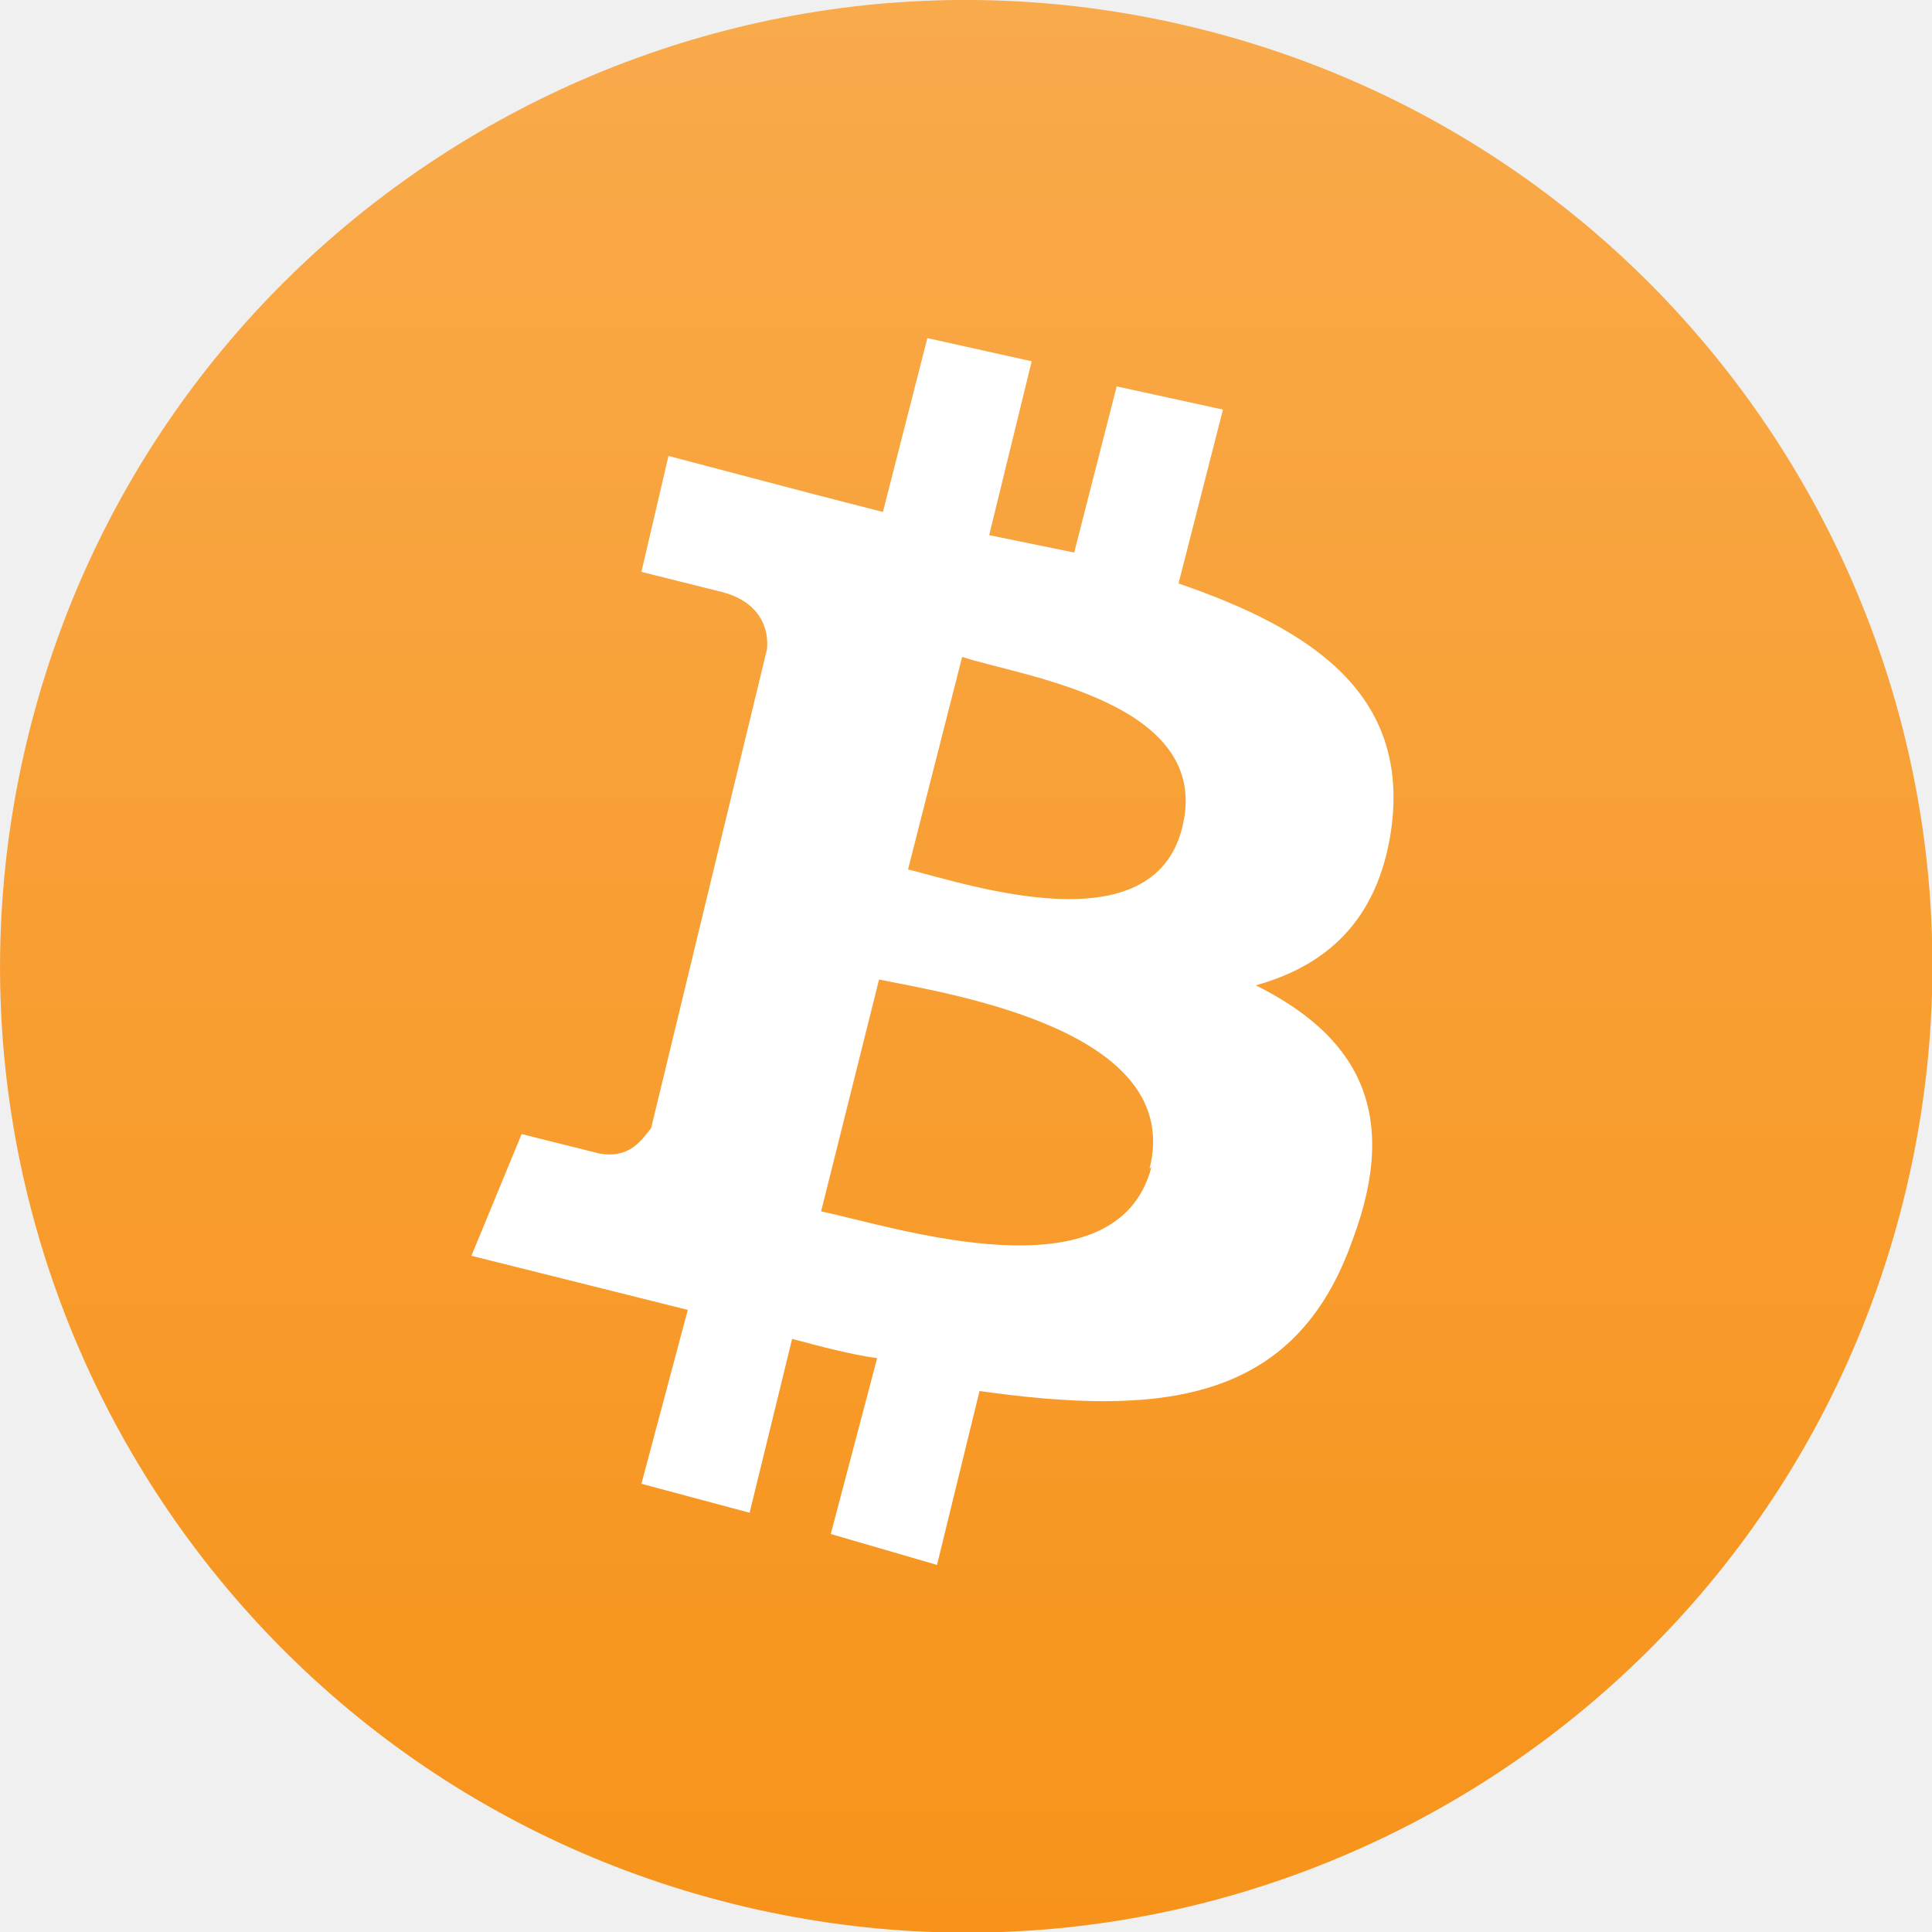
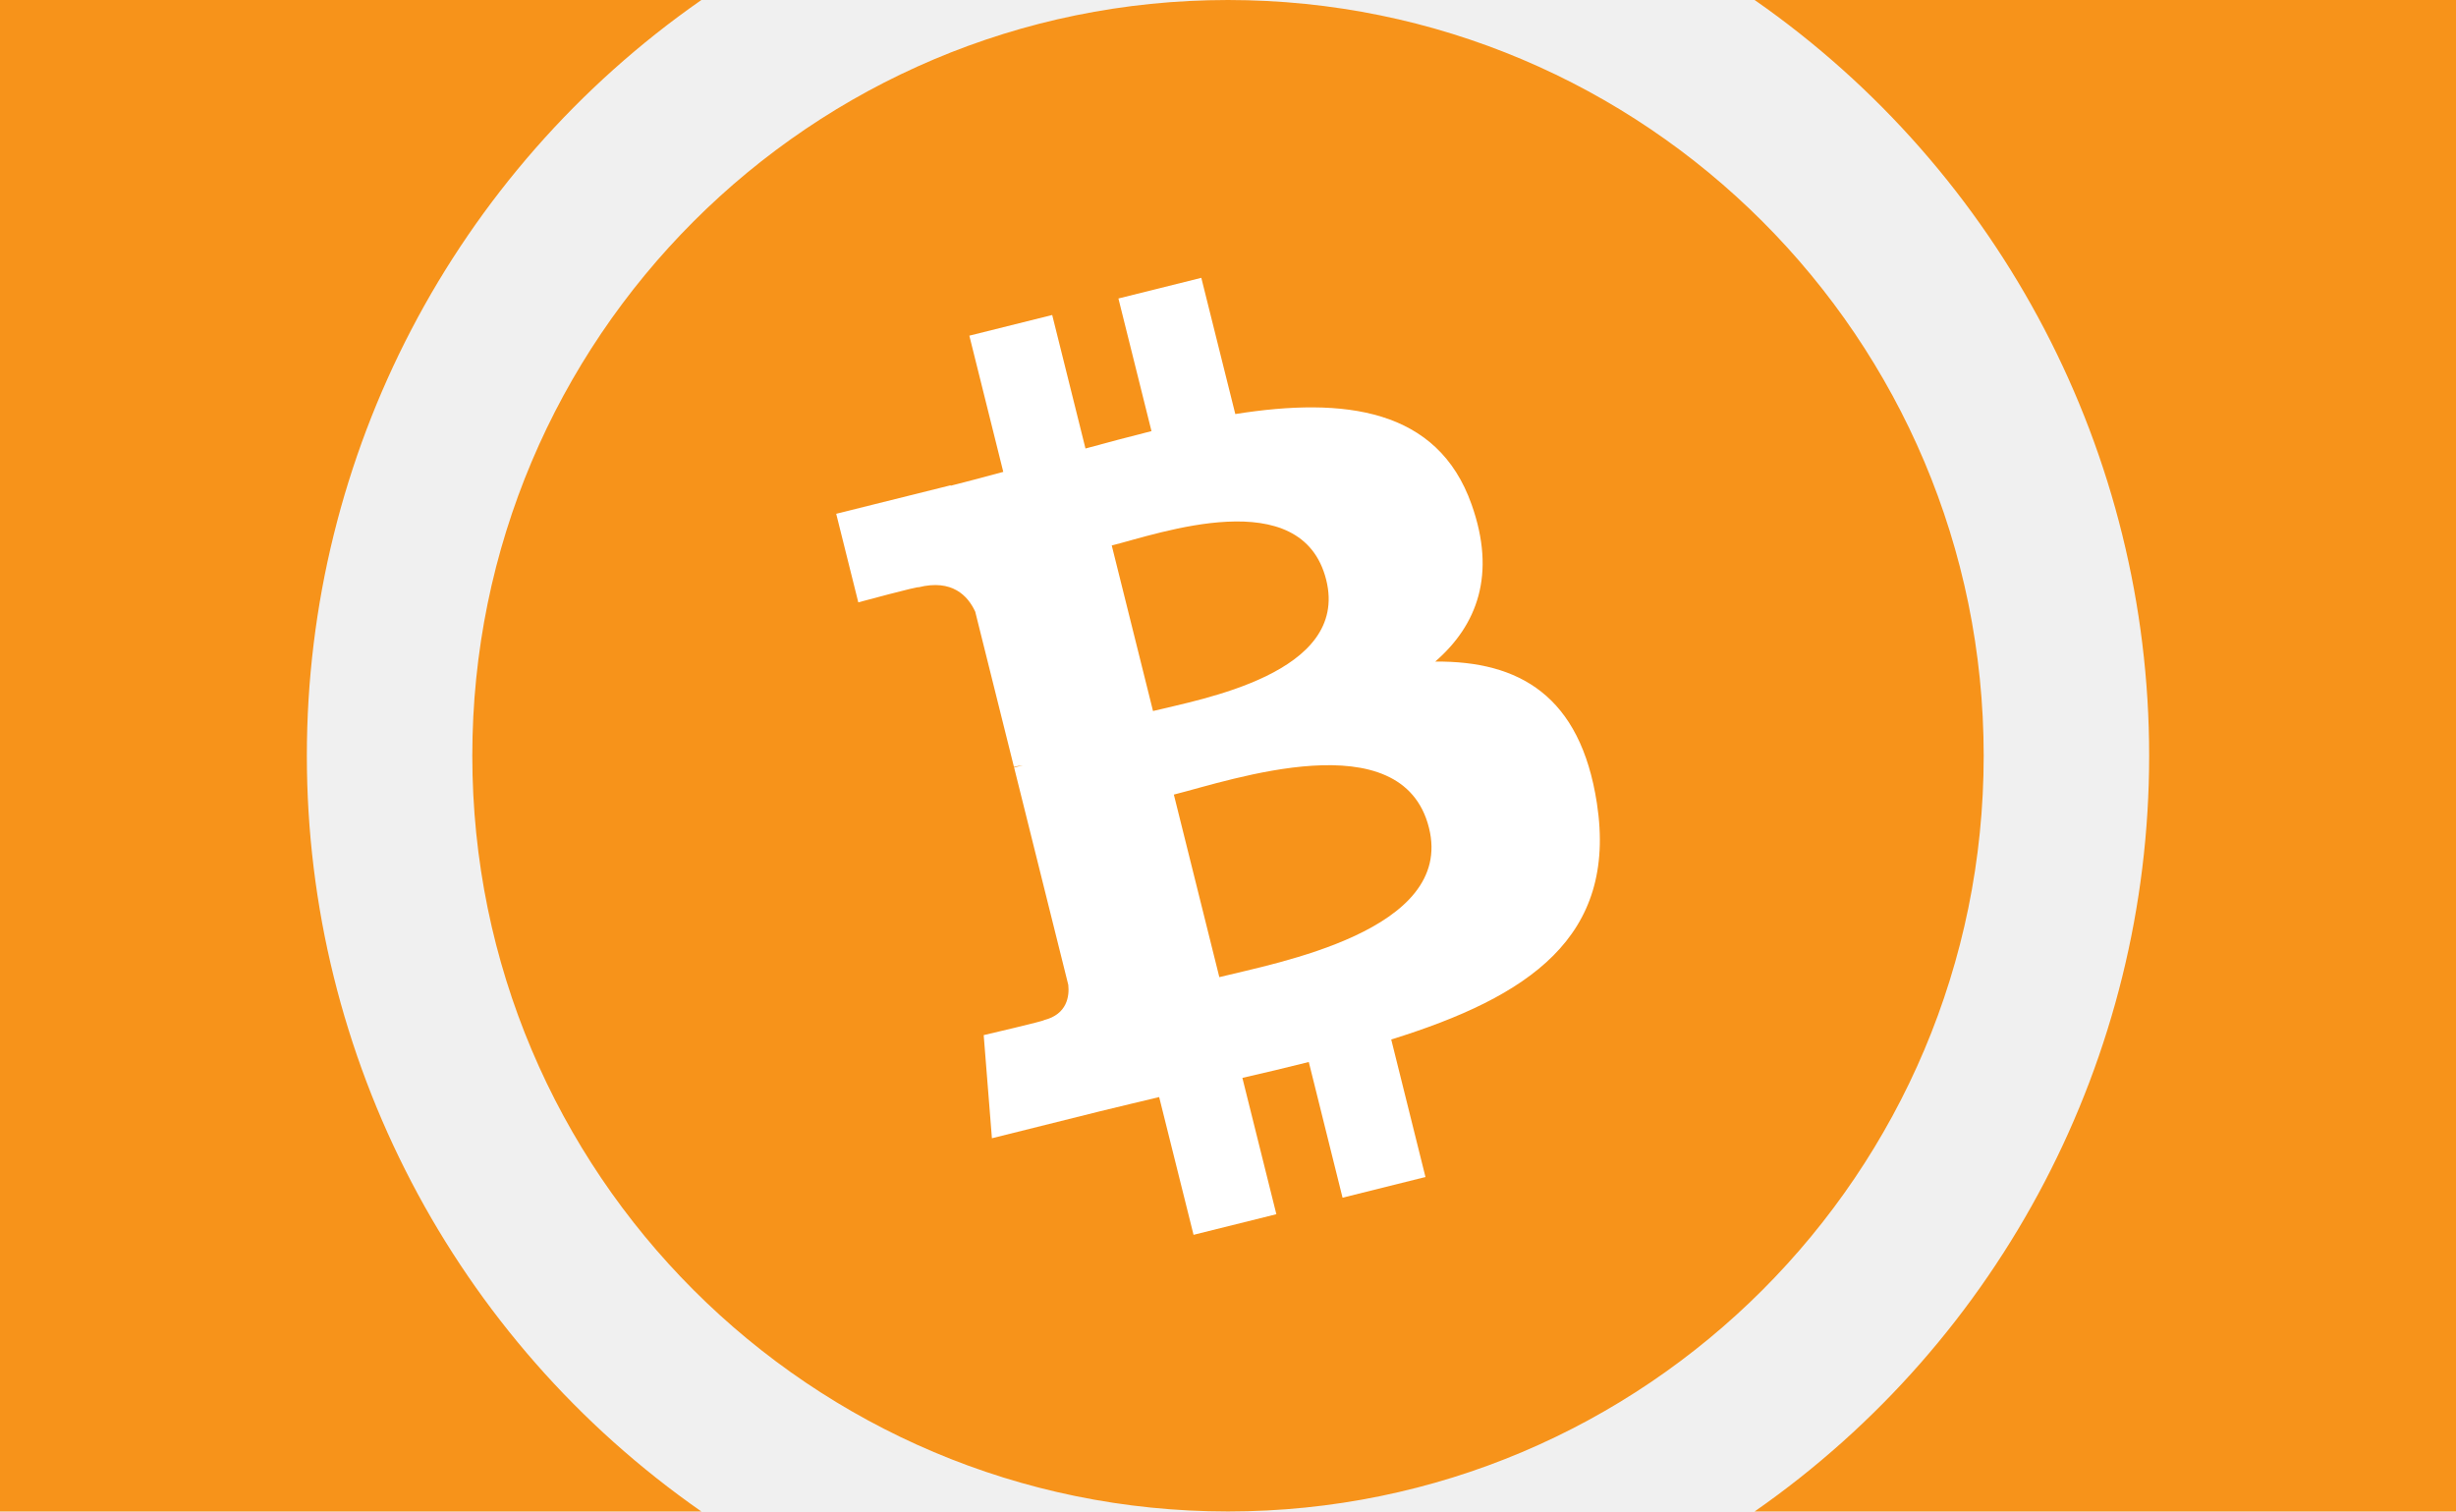
- <svg xmlns="http://www.w3.org/2000/svg" width="512" height="512" viewBox="0 0 1 1" preserveAspectRatio="xMidYMid">
-   <defs>
-     <linearGradient id="a" x1="0%" y1="0%" x2="0%" y2="100%">
-       <stop offset="0%" stop-color="#f9aa4b" />
-       <stop offset="100%" stop-color="#f7931a" />
-     </linearGradient>
-   </defs>
-   <path d="M63.036 39.74C58.762 56.885 41.4 67.318 24.254 63.043 7.116 58.768-3.316 41.404.96 24.262 5.23 7.117 22.593-3.318 39.733.957 56.878 5.23 67.31 22.597 63.036 39.74z" fill="url(#a)" transform="scale(.01563)" />
-   <path d="M.72.43C.73.36.68.326.61.302l.023-.09L.578.2.556.286.512.277l.022-.09L.48.175l-.023.09L.422.256.346.236l-.014.06.04.01c.022.005.026.02.025.03l-.06.248C.332.59.326.6.31.597L.27.587.244.65l.072.018.04.01-.024.09.056.015.022-.09c.015.004.03.008.044.01L.43.794.485.81l.022-.09C.6.733.67.727.7.642.726.573.7.535.65.51.686.5.713.477.72.43zM.596.604C.578.673.463.635.425.627l.03-.12c.04.008.158.027.14.098zM.612.428C.597.49.502.458.47.45L.498.34c.03.01.13.023.114.088z" fill="#fff" />
+ <svg xmlns="http://www.w3.org/2000/svg" height="64" width="104">
+   <path d="M0 0h29.7a39 39 0 0 0 0 64H0zm52 0a32 32 0 0 0 0 64 32 32 0 0 0 0-64m52 0H74.3a39 39 0 0 1 0 64H104z" fill="#F7931A" />
+   <path d="M62.313 21.356c-1.436-4.058-5.373-4.557-10.004-3.824l-1.439-5.768-3.51.875 1.4 5.616c-.923.23-1.862.484-2.795.736l-1.409-5.653-3.509.875 1.437 5.767c-.756.205-1.5.405-2.227.587l-.005-.018-4.843 1.206.936 3.75s2.58-.697 2.55-.638c1.421-.354 2.09.356 2.402 1.035l1.639 6.57a3.03 3.03 0 0 1 .377-.067l-.37.093 2.294 9.205c.049.463-.036 1.242-1.03 1.492.055.028-2.552.635-2.552.635l.348 4.367 4.569-1.14c.85-.21 1.69-.404 2.513-.604l1.456 5.833 3.507-.873-1.439-5.772c.968-.22 1.902-.445 2.812-.673l1.43 5.746 3.511-.876-1.45-5.823c5.818-1.81 9.578-4.328 8.71-9.999-.7-4.566-3.296-6.034-6.847-6.003 1.777-1.544 2.595-3.688 1.538-6.657zm-1.802 13.699c1.09 4.359-6.499 5.724-8.878 6.32l-1.926-7.73c2.38-.593 9.671-3.137 10.804 1.41zM56.16 24.557c.987 3.967-5.353 5.056-7.335 5.55l-1.748-7.01c1.982-.494 8.05-2.677 9.083 1.46z" fill="#FFF" />
</svg>
